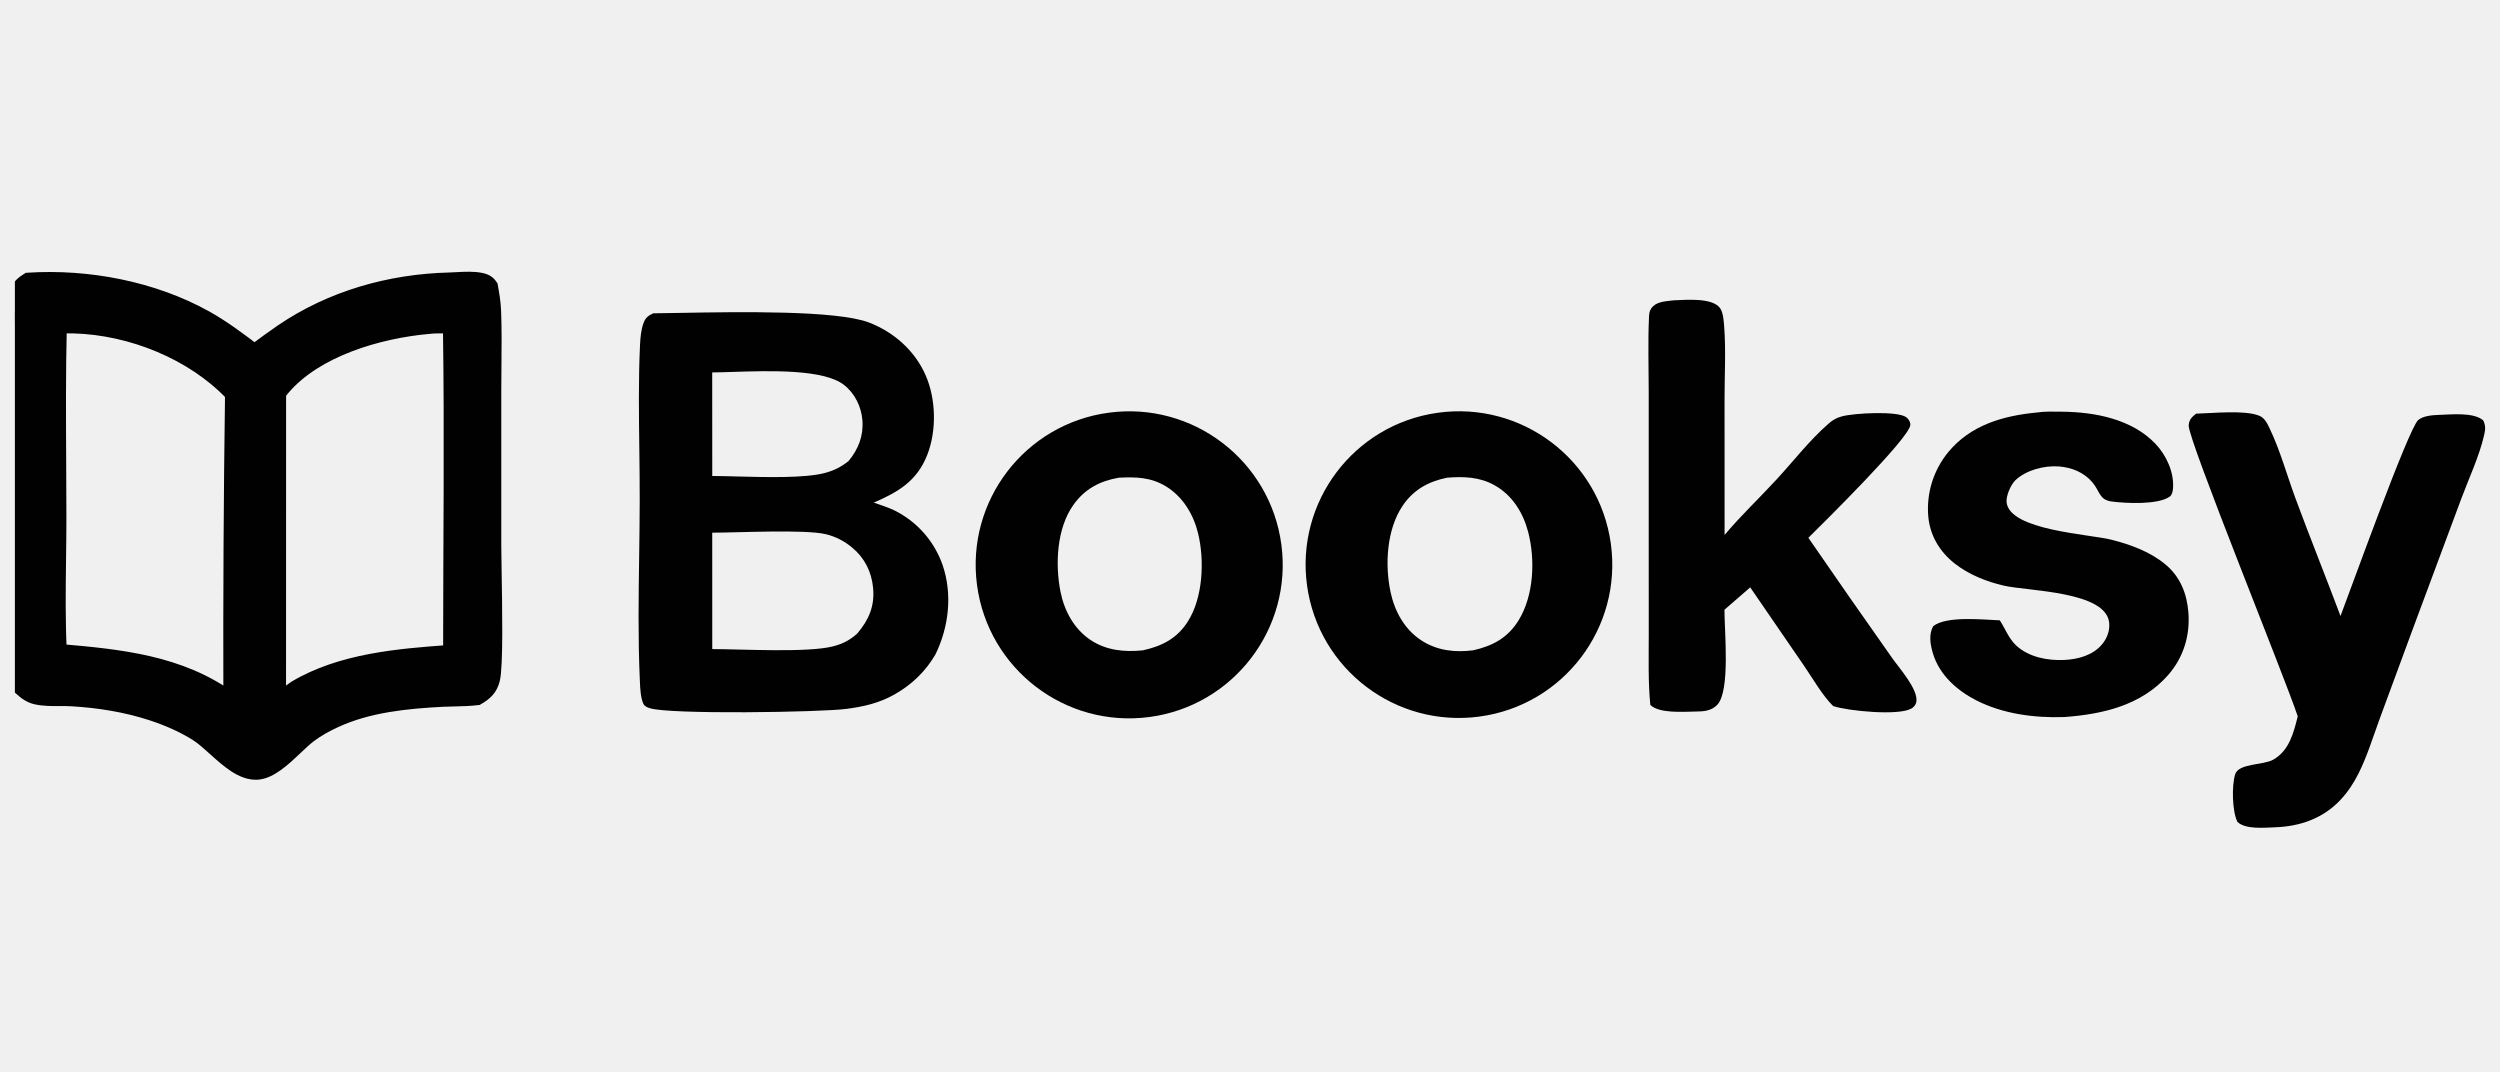
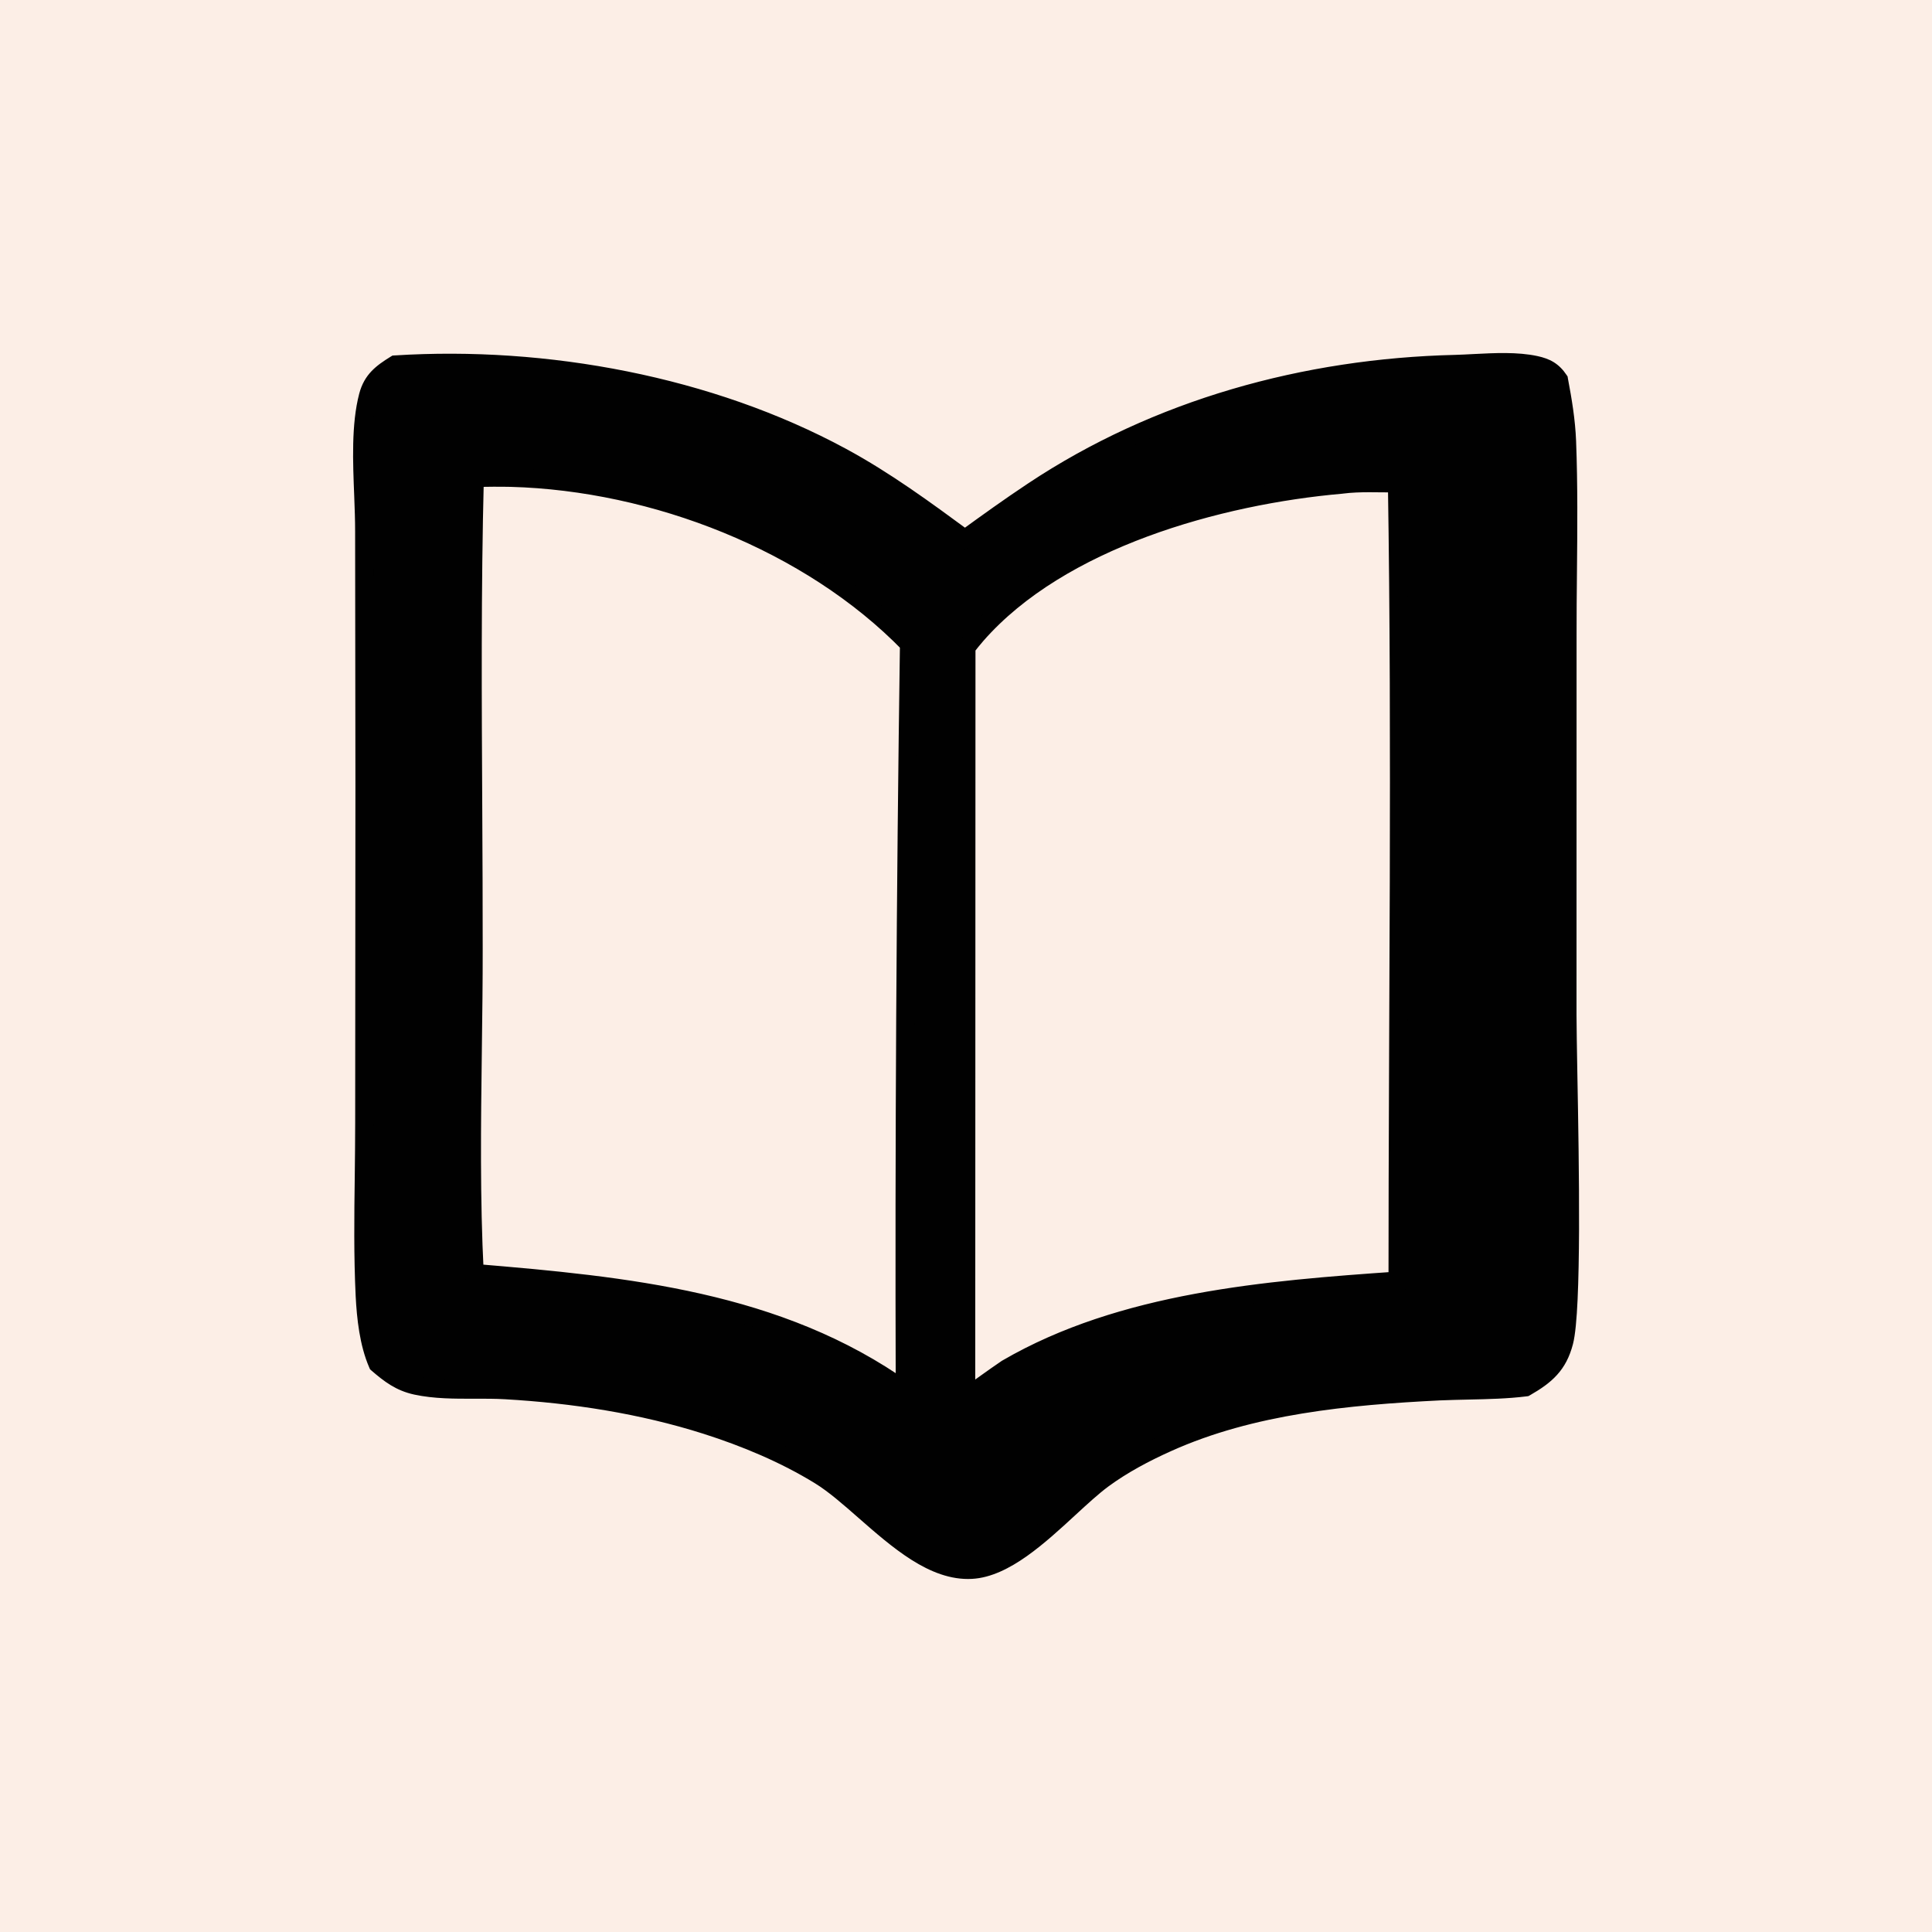
- <svg xmlns="http://www.w3.org/2000/svg" width="84" height="36" viewBox="0 0 84 36" fill="none">
-   <g clip-path="url(#clip0_8202_61235)">
-     <path d="M1.974 18.807C1.973 18.871 1.972 18.935 1.972 18.999C1.972 18.936 1.973 18.873 1.974 18.81V18.807Z" fill="#FEFEFD" />
-     <path d="M15.357 9.388C15.631 9.374 15.926 9.358 16.174 9.414C16.313 9.445 16.406 9.496 16.485 9.618C16.537 9.898 16.582 10.175 16.593 10.459C16.615 11.063 16.61 11.672 16.605 12.279C16.602 12.554 16.599 12.83 16.599 13.104V18.334C16.599 18.506 16.603 18.795 16.609 19.147C16.631 20.379 16.666 22.383 16.555 22.825C16.475 23.141 16.313 23.287 16.039 23.449C15.794 23.48 15.538 23.486 15.285 23.492C15.153 23.495 15.02 23.497 14.891 23.503C13.669 23.565 12.38 23.691 11.258 24.209C10.957 24.348 10.656 24.512 10.393 24.712C10.257 24.815 10.105 24.958 9.944 25.111C9.543 25.491 9.078 25.93 8.641 25.954C8.136 25.982 7.657 25.55 7.216 25.152C7.006 24.962 6.803 24.781 6.611 24.66C6.145 24.365 5.618 24.138 5.096 23.967C4.234 23.685 3.32 23.541 2.416 23.487C2.279 23.479 2.138 23.479 1.997 23.48C1.735 23.481 1.469 23.482 1.222 23.427C1.006 23.379 0.867 23.27 0.705 23.126C0.586 22.845 0.55 22.496 0.535 22.192C0.509 21.648 0.516 21.098 0.522 20.55C0.525 20.307 0.528 20.064 0.528 19.823L0.532 15.197L0.528 11.696C0.528 11.543 0.521 11.377 0.515 11.206C0.496 10.741 0.477 10.234 0.578 9.837C0.634 9.619 0.76 9.523 0.942 9.407C2.949 9.277 5.141 9.693 6.904 10.674C7.49 11 8.017 11.399 8.551 11.802C8.851 11.579 9.153 11.355 9.462 11.144C11.122 10.01 13.098 9.45 15.101 9.4C15.182 9.398 15.269 9.393 15.357 9.388ZM15.126 10.959C14.883 10.961 14.625 10.946 14.385 10.978C12.738 11.127 10.624 11.729 9.506 13.041C9.458 13.098 9.413 13.156 9.369 13.214L9.366 23.515C9.549 23.382 9.73 23.245 9.916 23.116C11.455 22.196 13.38 22.039 15.134 21.913C15.134 18.264 15.182 14.607 15.126 10.959ZM2.001 10.961C1.963 12.486 1.972 14.016 1.979 15.543C1.983 16.169 1.986 16.795 1.986 17.42C1.986 17.88 1.98 18.343 1.975 18.806V18.81C1.962 19.836 1.949 20.868 2 21.882C4.026 22.057 6.061 22.257 7.749 23.496C7.739 20.077 7.758 16.659 7.806 13.241C6.479 11.84 4.402 11.012 2.487 10.958C2.325 10.955 2.163 10.956 2.001 10.961Z" fill="#010101" />
-     <path d="M15.357 9.388L15.37 9.632L15.37 9.632L15.357 9.388ZM16.174 9.414L16.121 9.652L16.121 9.652L16.174 9.414ZM16.485 9.618L16.726 9.574L16.717 9.525L16.69 9.484L16.485 9.618ZM16.593 10.459L16.349 10.469L16.349 10.469L16.593 10.459ZM16.605 12.279L16.849 12.281V12.281L16.605 12.279ZM16.599 18.334H16.354V18.335L16.599 18.334ZM16.609 19.147L16.854 19.143V19.143L16.609 19.147ZM16.555 22.825L16.792 22.884L16.792 22.884L16.555 22.825ZM16.039 23.449L16.07 23.691L16.12 23.685L16.163 23.659L16.039 23.449ZM15.285 23.492L15.28 23.247H15.28L15.285 23.492ZM14.891 23.503L14.878 23.259L14.878 23.259L14.891 23.503ZM11.258 24.209L11.36 24.431L11.36 24.431L11.258 24.209ZM10.393 24.712L10.54 24.907L10.54 24.907L10.393 24.712ZM9.944 25.111L9.776 24.933L9.776 24.933L9.944 25.111ZM8.641 25.954L8.654 26.198L8.654 26.198L8.641 25.954ZM7.216 25.152L7.379 24.97L7.379 24.97L7.216 25.152ZM6.611 24.66L6.742 24.453L6.742 24.453L6.611 24.66ZM5.096 23.967L5.172 23.735L5.172 23.735L5.096 23.967ZM2.416 23.487L2.401 23.731L2.401 23.731L2.416 23.487ZM1.997 23.48L1.996 23.236H1.996L1.997 23.48ZM1.222 23.427L1.169 23.666L1.169 23.666L1.222 23.427ZM0.705 23.126L0.48 23.221L0.501 23.273L0.543 23.309L0.705 23.126ZM0.535 22.192L0.779 22.18L0.779 22.18L0.535 22.192ZM0.522 20.55L0.278 20.547L0.278 20.547L0.522 20.55ZM0.528 19.823L0.284 19.823L0.284 19.823L0.528 19.823ZM0.532 15.197L0.777 15.197L0.777 15.196L0.532 15.197ZM0.528 11.696L0.284 11.696L0.284 11.696L0.528 11.696ZM0.515 11.206L0.27 11.215L0.27 11.215L0.515 11.206ZM0.578 9.837L0.341 9.777L0.341 9.777L0.578 9.837ZM0.942 9.407L0.927 9.163L0.864 9.167L0.811 9.201L0.942 9.407ZM6.904 10.674L6.785 10.888L6.785 10.888L6.904 10.674ZM8.551 11.802L8.403 11.997L8.55 12.108L8.697 11.998L8.551 11.802ZM9.462 11.144L9.6 11.346L9.6 11.346L9.462 11.144ZM15.101 9.4L15.107 9.644L15.107 9.644L15.101 9.4ZM15.126 10.959L15.37 10.956L15.367 10.713L15.124 10.715L15.126 10.959ZM14.385 10.978L14.407 11.222L14.417 11.22L14.385 10.978ZM9.506 13.041L9.32 12.883L9.319 12.884L9.506 13.041ZM9.369 13.214L9.174 13.068L9.125 13.133L9.125 13.214L9.369 13.214ZM9.366 23.515L9.122 23.515L9.122 23.995L9.51 23.713L9.366 23.515ZM9.916 23.116L9.791 22.906L9.783 22.91L9.777 22.915L9.916 23.116ZM15.134 21.913L15.151 22.156L15.378 22.14L15.378 21.913L15.134 21.913ZM2.001 10.961L1.993 10.717L1.762 10.725L1.757 10.955L2.001 10.961ZM1.979 15.543L1.735 15.545V15.545L1.979 15.543ZM1.986 17.42L1.742 17.42V17.42L1.986 17.42ZM1.975 18.806L1.73 18.803V18.806H1.975ZM1.975 18.81L2.219 18.813V18.81H1.975ZM2 21.882L1.756 21.895L1.767 22.107L1.979 22.126L2 21.882ZM7.749 23.496L7.604 23.693L7.995 23.979L7.993 23.495L7.749 23.496ZM7.806 13.241L8.05 13.244L8.051 13.145L7.983 13.073L7.806 13.241ZM2.487 10.958L2.494 10.714L2.493 10.714L2.487 10.958ZM15.357 9.388L15.37 9.632C15.653 9.617 15.912 9.606 16.121 9.652L16.174 9.414L16.227 9.175C15.941 9.111 15.61 9.13 15.344 9.144L15.357 9.388ZM16.174 9.414L16.121 9.652C16.174 9.664 16.203 9.676 16.221 9.688C16.238 9.698 16.257 9.715 16.281 9.751L16.485 9.618L16.69 9.484C16.634 9.398 16.567 9.328 16.482 9.275C16.4 9.223 16.312 9.194 16.227 9.175L16.174 9.414ZM16.485 9.618L16.245 9.662C16.296 9.94 16.339 10.203 16.349 10.469L16.593 10.459L16.837 10.45C16.826 10.147 16.777 9.855 16.726 9.574L16.485 9.618ZM16.593 10.459L16.349 10.469C16.371 11.066 16.366 11.669 16.36 12.276L16.605 12.279L16.849 12.281C16.855 11.675 16.86 11.061 16.837 10.45L16.593 10.459ZM16.605 12.279L16.36 12.276C16.358 12.551 16.354 12.828 16.354 13.104H16.599H16.843C16.843 12.831 16.846 12.557 16.849 12.281L16.605 12.279ZM16.599 13.104H16.354V18.334H16.599H16.843V13.104H16.599ZM16.599 18.334L16.354 18.335C16.354 18.509 16.359 18.8 16.365 19.151L16.609 19.147L16.854 19.143C16.848 18.79 16.843 18.503 16.843 18.334L16.599 18.334ZM16.609 19.147L16.365 19.151C16.376 19.768 16.39 20.574 16.387 21.281C16.386 21.635 16.381 21.962 16.369 22.226C16.357 22.499 16.338 22.682 16.318 22.765L16.555 22.825L16.792 22.884C16.826 22.746 16.845 22.514 16.857 22.248C16.869 21.974 16.875 21.639 16.876 21.283C16.878 20.57 16.864 19.758 16.854 19.143L16.609 19.147ZM16.555 22.825L16.318 22.765C16.286 22.891 16.242 22.97 16.186 23.033C16.127 23.1 16.045 23.162 15.915 23.238L16.039 23.449L16.163 23.659C16.308 23.574 16.443 23.482 16.553 23.356C16.667 23.227 16.744 23.075 16.792 22.884L16.555 22.825ZM16.039 23.449L16.008 23.206C15.778 23.235 15.535 23.242 15.28 23.247L15.285 23.492L15.29 23.736C15.542 23.73 15.81 23.724 16.07 23.691L16.039 23.449ZM15.285 23.492L15.28 23.247C15.149 23.25 15.012 23.253 14.878 23.259L14.891 23.503L14.903 23.747C15.028 23.741 15.156 23.739 15.29 23.736L15.285 23.492ZM14.891 23.503L14.878 23.259C13.655 23.322 12.323 23.448 11.155 23.988L11.258 24.209L11.36 24.431C12.436 23.934 13.684 23.809 14.903 23.747L14.891 23.503ZM11.258 24.209L11.155 23.988C10.846 24.13 10.528 24.302 10.245 24.518L10.393 24.712L10.54 24.907C10.785 24.721 11.069 24.566 11.36 24.431L11.258 24.209ZM10.393 24.712L10.245 24.518C10.097 24.63 9.935 24.783 9.776 24.933L9.944 25.111L10.112 25.288C10.276 25.133 10.418 25 10.54 24.907L10.393 24.712ZM9.944 25.111L9.776 24.933C9.573 25.126 9.368 25.319 9.162 25.468C8.953 25.62 8.775 25.702 8.627 25.711L8.641 25.954L8.654 26.198C8.944 26.182 9.217 26.033 9.45 25.864C9.686 25.692 9.914 25.476 10.112 25.288L9.944 25.111ZM8.641 25.954L8.627 25.71C8.449 25.72 8.256 25.65 8.038 25.508C7.819 25.366 7.604 25.173 7.379 24.97L7.216 25.152L7.052 25.333C7.27 25.529 7.514 25.751 7.772 25.918C8.029 26.085 8.327 26.216 8.654 26.198L8.641 25.954ZM7.216 25.152L7.379 24.97C7.174 24.785 6.955 24.588 6.742 24.453L6.611 24.66L6.481 24.866C6.652 24.974 6.838 25.14 7.052 25.333L7.216 25.152ZM6.611 24.66L6.742 24.453C6.254 24.145 5.708 23.91 5.172 23.735L5.096 23.967L5.02 24.2C5.529 24.366 6.036 24.585 6.481 24.866L6.611 24.66ZM5.096 23.967L5.172 23.735C4.285 23.445 3.35 23.297 2.43 23.243L2.416 23.487L2.401 23.731C3.29 23.784 4.182 23.926 5.02 24.2L5.096 23.967ZM2.416 23.487L2.431 23.243C2.285 23.234 2.135 23.235 1.996 23.236L1.997 23.48L1.998 23.724C2.142 23.724 2.274 23.723 2.401 23.731L2.416 23.487ZM1.997 23.48L1.996 23.236C1.728 23.236 1.491 23.236 1.274 23.189L1.222 23.427L1.169 23.666C1.448 23.727 1.741 23.725 1.998 23.724L1.997 23.48ZM1.222 23.427L1.275 23.189C1.123 23.155 1.024 23.082 0.867 22.944L0.705 23.126L0.543 23.309C0.71 23.458 0.889 23.604 1.169 23.666L1.222 23.427ZM0.705 23.126L0.93 23.032C0.829 22.792 0.794 22.48 0.779 22.18L0.535 22.192L0.291 22.204C0.306 22.511 0.343 22.897 0.48 23.221L0.705 23.126ZM0.535 22.192L0.779 22.18C0.753 21.645 0.76 21.102 0.767 20.553L0.522 20.55L0.278 20.547C0.271 21.094 0.264 21.651 0.291 22.204L0.535 22.192ZM0.522 20.55L0.767 20.553C0.77 20.31 0.773 20.066 0.773 19.823L0.528 19.823L0.284 19.823C0.284 20.063 0.281 20.304 0.278 20.547L0.522 20.55ZM0.528 19.823L0.773 19.823L0.777 15.197L0.532 15.197L0.288 15.197L0.284 19.823L0.528 19.823ZM0.532 15.197L0.777 15.196L0.773 11.695L0.528 11.696L0.284 11.696L0.288 15.197L0.532 15.197ZM0.528 11.696L0.773 11.696C0.773 11.537 0.765 11.366 0.759 11.196L0.515 11.206L0.27 11.215C0.277 11.388 0.284 11.549 0.284 11.696L0.528 11.696ZM0.515 11.206L0.759 11.196C0.74 10.72 0.724 10.253 0.815 9.898L0.578 9.837L0.341 9.777C0.23 10.215 0.253 10.761 0.27 11.215L0.515 11.206ZM0.578 9.837L0.815 9.898C0.846 9.775 0.902 9.722 1.074 9.613L0.942 9.407L0.811 9.201C0.618 9.324 0.421 9.464 0.341 9.777L0.578 9.837ZM0.942 9.407L0.958 9.651C2.924 9.523 5.068 9.932 6.785 10.888L6.904 10.674L7.023 10.461C5.214 9.454 2.974 9.03 0.927 9.163L0.942 9.407ZM6.904 10.674L6.785 10.888C7.354 11.204 7.868 11.592 8.403 11.997L8.551 11.802L8.698 11.607C8.167 11.206 7.626 10.796 7.023 10.461L6.904 10.674ZM8.551 11.802L8.697 11.998C8.996 11.775 9.296 11.554 9.6 11.346L9.462 11.144L9.324 10.942C9.011 11.156 8.705 11.383 8.405 11.606L8.551 11.802ZM9.462 11.144L9.6 11.346C11.216 10.242 13.145 9.693 15.107 9.644L15.101 9.4L15.095 9.156C13.052 9.206 11.028 9.778 9.324 10.942L9.462 11.144ZM15.101 9.4L15.107 9.644C15.193 9.642 15.284 9.637 15.37 9.632L15.357 9.388L15.344 9.144C15.254 9.149 15.172 9.154 15.095 9.156L15.101 9.4ZM15.126 10.959L15.124 10.715C14.904 10.717 14.613 10.701 14.353 10.736L14.385 10.978L14.417 11.22C14.638 11.191 14.861 11.206 15.128 11.204L15.126 10.959ZM14.385 10.978L14.363 10.735C13.521 10.811 12.558 11.003 11.66 11.345C10.764 11.687 9.915 12.185 9.32 12.883L9.506 13.041L9.692 13.2C10.215 12.586 10.982 12.127 11.834 11.802C12.684 11.478 13.601 11.294 14.407 11.221L14.385 10.978ZM9.506 13.041L9.319 12.884C9.268 12.945 9.219 13.007 9.174 13.068L9.369 13.214L9.564 13.361C9.607 13.305 9.649 13.25 9.692 13.199L9.506 13.041ZM9.369 13.214L9.125 13.214L9.122 23.515L9.366 23.515L9.611 23.515L9.613 13.214L9.369 13.214ZM9.366 23.515L9.51 23.713C9.698 23.576 9.872 23.444 10.055 23.316L9.916 23.116L9.777 22.915C9.588 23.046 9.4 23.189 9.223 23.317L9.366 23.515ZM9.916 23.116L10.041 23.325C11.522 22.441 13.387 22.283 15.151 22.156L15.134 21.913L15.116 21.669C13.373 21.794 11.387 21.952 9.791 22.906L9.916 23.116ZM15.134 21.913L15.378 21.913C15.378 18.268 15.427 14.606 15.37 10.956L15.126 10.959L14.882 10.963C14.938 14.609 14.889 18.259 14.889 21.913L15.134 21.913ZM2.001 10.961L1.757 10.955C1.719 12.484 1.727 14.018 1.735 15.545L1.979 15.543L2.224 15.542C2.216 14.014 2.208 12.487 2.245 10.967L2.001 10.961ZM1.979 15.543L1.735 15.545C1.738 16.171 1.742 16.796 1.742 17.42L1.986 17.42L2.231 17.42C2.231 16.794 2.227 16.168 2.224 15.542L1.979 15.543ZM1.986 17.42L1.742 17.42C1.742 17.878 1.736 18.339 1.73 18.803L1.975 18.806L2.219 18.809C2.225 18.346 2.231 17.881 2.231 17.42L1.986 17.42ZM1.975 18.806H1.73V18.81H1.975H2.219V18.806H1.975ZM1.975 18.81L1.73 18.807C1.717 19.832 1.704 20.871 1.756 21.895L2 21.882L2.244 21.87C2.193 20.865 2.206 19.84 2.219 18.813L1.975 18.81ZM2 21.882L1.979 22.126C4.015 22.301 5.98 22.5 7.604 23.693L7.749 23.496L7.894 23.299C6.142 22.013 4.038 21.812 2.021 21.639L2 21.882ZM7.749 23.496L7.993 23.495C7.983 20.078 8.002 16.661 8.05 13.244L7.806 13.241L7.561 13.237C7.513 16.657 7.495 20.076 7.505 23.496L7.749 23.496ZM7.806 13.241L7.983 13.073C6.606 11.619 4.466 10.77 2.494 10.714L2.487 10.958L2.48 11.203C4.339 11.255 6.351 12.06 7.628 13.409L7.806 13.241ZM2.487 10.958L2.493 10.714C2.326 10.711 2.159 10.712 1.993 10.717L2.001 10.961L2.009 11.206C2.167 11.2 2.325 11.199 2.482 11.203L2.487 10.958Z" fill="#010101" />
-     <path d="M22.86 10.513C24.818 10.479 28.114 10.421 29.2 10.837C30.029 11.155 30.735 11.78 31.096 12.597C31.452 13.402 31.477 14.468 31.154 15.288C30.81 16.164 30.177 16.534 29.36 16.887C29.423 16.91 29.487 16.932 29.551 16.954C29.726 17.015 29.903 17.076 30.067 17.157C30.823 17.537 31.4 18.196 31.675 18.995C32.007 19.975 31.88 21.073 31.43 21.99C31.094 22.568 30.624 23.015 30.042 23.341C29.53 23.627 29.023 23.742 28.445 23.818C27.567 23.935 22.47 24.012 21.829 23.794C21.743 23.765 21.657 23.732 21.617 23.647C21.523 23.442 21.51 23.129 21.5 22.888L21.497 22.821C21.436 21.451 21.456 20.063 21.476 18.68C21.485 18.065 21.493 17.451 21.494 16.84C21.496 16.252 21.488 15.659 21.481 15.066C21.466 13.909 21.451 12.747 21.504 11.603C21.516 11.355 21.537 11.078 21.626 10.845C21.695 10.667 21.782 10.605 21.949 10.527C22.195 10.525 22.506 10.519 22.86 10.513ZM27.754 17.95C27.041 17.78 24.788 17.898 23.931 17.898L23.932 21.809C24.938 21.811 27.129 21.938 27.991 21.717C28.31 21.635 28.563 21.507 28.805 21.285C29.193 20.828 29.394 20.366 29.336 19.753C29.284 19.208 29.051 18.744 28.627 18.394C28.374 18.182 28.075 18.03 27.754 17.95ZM24.642 12.496C24.37 12.505 24.126 12.512 23.93 12.513L23.932 15.993C24.16 15.994 24.439 16.001 24.742 16.009C25.746 16.035 27.027 16.068 27.695 15.897C28.007 15.817 28.265 15.691 28.514 15.488C28.841 15.093 29.019 14.64 28.977 14.12C28.94 13.663 28.722 13.215 28.357 12.932C27.669 12.399 25.867 12.457 24.642 12.496Z" fill="#010101" />
-     <path d="M43.054 18.298C42.678 15.473 40.082 13.488 37.258 13.866C34.435 14.243 32.452 16.836 32.828 19.659C33.204 22.482 35.796 24.466 38.619 24.092C41.444 23.717 43.43 21.122 43.054 18.298ZM37.588 16.051C38.161 16.022 38.667 16.032 39.175 16.342C39.746 16.69 40.101 17.284 40.256 17.922C40.475 18.827 40.423 20.074 39.914 20.878C39.55 21.455 39.041 21.71 38.398 21.852C37.781 21.914 37.168 21.856 36.639 21.501C36.081 21.127 35.757 20.516 35.63 19.869C35.451 18.95 35.507 17.756 36.062 16.97C36.443 16.43 36.951 16.163 37.588 16.051Z" fill="#010101" />
-     <path d="M54.124 18.266C53.734 15.442 51.125 13.472 48.301 13.87C45.489 14.266 43.529 16.863 43.917 19.676C44.306 22.489 46.897 24.457 49.711 24.077C52.537 23.695 54.514 21.091 54.124 18.266ZM48.618 16.051C49.175 16.006 49.715 16.023 50.216 16.304C50.812 16.637 51.175 17.223 51.345 17.869C51.588 18.798 51.54 19.995 51.031 20.833C50.671 21.426 50.158 21.702 49.501 21.85C48.886 21.929 48.28 21.861 47.751 21.513C47.187 21.142 46.859 20.538 46.722 19.89C46.528 18.974 46.591 17.793 47.126 16.997C47.488 16.456 47.993 16.18 48.618 16.051Z" fill="#010101" />
-     <path d="M56.181 10.096C56.22 10.092 56.258 10.089 56.297 10.088C56.68 10.074 57.533 10 57.793 10.351C57.904 10.5 57.92 10.813 57.934 10.997C57.992 11.775 57.945 12.589 57.945 13.371L57.946 17.974C58.491 17.326 59.117 16.734 59.691 16.111C60.258 15.497 60.803 14.79 61.431 14.242C61.581 14.111 61.694 14.042 61.888 13.99C62.289 13.88 63.742 13.799 64.048 14.017C64.127 14.073 64.193 14.18 64.187 14.279C64.16 14.717 61.266 17.57 60.761 18.07C61.689 19.419 62.625 20.762 63.569 22.099C63.804 22.441 64.473 23.173 64.387 23.595C64.368 23.687 64.295 23.768 64.214 23.812C63.78 24.051 62.113 23.894 61.593 23.724C61.221 23.35 60.918 22.81 60.619 22.375L58.807 19.735L57.942 20.487C57.938 21.18 58.146 23.217 57.7 23.681C57.501 23.89 57.241 23.906 56.969 23.908C56.555 23.913 55.754 23.981 55.45 23.685C55.373 22.888 55.399 22.08 55.398 21.28L55.397 17.861L55.397 13.177C55.397 12.345 55.367 11.5 55.406 10.668C55.411 10.557 55.414 10.46 55.481 10.364C55.64 10.134 55.929 10.13 56.181 10.096Z" fill="#010101" />
-     <path d="M73.789 13.899C74.335 13.887 75.423 13.767 75.915 13.97C76.099 14.047 76.183 14.235 76.265 14.407C76.615 15.136 76.844 15.977 77.126 16.739C77.616 18.064 78.144 19.375 78.641 20.698C78.93 19.951 80.925 14.391 81.252 14.113C81.412 13.977 81.716 13.948 81.916 13.942C82.337 13.93 83.123 13.837 83.441 14.131C83.522 14.321 83.511 14.424 83.465 14.627C83.301 15.337 82.954 16.073 82.699 16.757L81.062 21.156L79.956 24.155C79.734 24.76 79.538 25.407 79.249 25.983C79.089 26.304 78.893 26.604 78.648 26.867C78.06 27.497 77.291 27.767 76.444 27.797C76.081 27.809 75.458 27.877 75.178 27.617C74.999 27.256 74.984 26.412 75.099 26.022C75.212 25.642 76.043 25.715 76.378 25.526C76.918 25.223 77.065 24.625 77.204 24.069C76.771 22.759 73.508 14.747 73.54 14.294C73.553 14.097 73.646 14.013 73.789 13.899Z" fill="#010101" />
-     <path d="M68.428 13.861C68.702 13.819 69.003 13.83 69.281 13.833C70.387 13.844 71.624 14.077 72.421 14.909C72.787 15.292 73.054 15.87 73.013 16.408C73.007 16.5 72.981 16.632 72.903 16.687C72.506 16.968 71.421 16.913 70.949 16.85C70.53 16.793 70.563 16.513 70.305 16.207C70.02 15.869 69.604 15.704 69.171 15.672C68.689 15.637 68.08 15.794 67.721 16.132C67.563 16.282 67.396 16.666 67.422 16.882C67.533 17.821 70.18 17.942 70.942 18.134C71.588 18.297 72.253 18.539 72.769 18.974C73.259 19.386 73.48 19.948 73.53 20.576C73.591 21.351 73.365 22.093 72.851 22.679C71.958 23.698 70.656 23.998 69.361 24.093C68.366 24.127 67.295 23.99 66.399 23.53C65.75 23.197 65.163 22.675 64.947 21.956C64.858 21.662 64.799 21.318 64.955 21.039C65.408 20.684 66.644 20.823 67.193 20.843C67.379 21.125 67.492 21.456 67.745 21.69C68.172 22.083 68.801 22.202 69.365 22.174C69.826 22.151 70.316 22.02 70.625 21.654C70.796 21.452 70.894 21.193 70.869 20.927C70.767 19.861 68.142 19.865 67.33 19.678C66.744 19.543 66.146 19.305 65.671 18.929C65.17 18.531 64.85 17.997 64.79 17.357C64.722 16.575 64.963 15.798 65.461 15.192C66.214 14.281 67.295 13.972 68.428 13.861Z" fill="#010101" />
-   </g>
-   <defs>
-     <clipPath id="clip0_8202_61235">
-       <rect width="83" height="21" fill="white" transform="translate(0.5 7.938)" />
-     </clipPath>
-   </defs>
+ <svg xmlns="http://www.w3.org/2000/svg" width="32" height="32" viewBox="0 0 32 32" fill="none">
+   <rect width="32" height="32" fill="#FCEEE6" />
+   <path d="M24.42 6.017C24.76 5.999 25.127 5.98 25.434 6.047C25.606 6.084 25.721 6.147 25.819 6.294C25.883 6.632 25.939 6.966 25.952 7.31C25.98 8.038 25.973 8.772 25.966 9.504C25.963 9.836 25.96 10.168 25.96 10.499L25.959 16.808C25.959 17.015 25.966 17.363 25.974 17.788C26 19.275 26.043 21.692 25.905 22.225C25.807 22.606 25.606 22.782 25.266 22.977C24.962 23.014 24.645 23.022 24.331 23.028C24.167 23.032 24.003 23.035 23.842 23.043C22.328 23.118 20.729 23.268 19.338 23.894C18.966 24.061 18.592 24.258 18.265 24.5C18.097 24.624 17.91 24.797 17.71 24.98C17.212 25.439 16.636 25.97 16.093 25.999C15.467 26.032 14.874 25.512 14.326 25.031C14.066 24.803 13.815 24.583 13.577 24.436C12.999 24.082 12.346 23.809 11.698 23.602C10.63 23.262 9.497 23.088 8.376 23.023C8.207 23.014 8.033 23.014 7.857 23.015C7.532 23.016 7.202 23.016 6.896 22.95C6.628 22.892 6.456 22.76 6.255 22.587C6.108 22.247 6.062 21.826 6.044 21.46C6.012 20.804 6.02 20.141 6.028 19.48C6.032 19.187 6.036 18.894 6.036 18.602L6.04 13.023L6.035 8.801C6.035 8.617 6.028 8.416 6.02 8.209C5.997 7.648 5.972 7.037 6.098 6.559C6.167 6.296 6.323 6.179 6.549 6.039C9.037 5.882 11.754 6.385 13.94 7.568C14.667 7.961 15.321 8.443 15.982 8.929C16.354 8.659 16.729 8.389 17.111 8.135C19.169 6.767 21.62 6.09 24.102 6.03C24.204 6.028 24.31 6.022 24.42 6.017ZM23.141 8.003C22.839 8.005 22.52 7.986 22.222 8.024C20.18 8.204 17.561 8.931 16.174 10.514C16.115 10.581 16.059 10.651 16.004 10.722L16 23.146C16.227 22.986 16.451 22.821 16.682 22.665C18.589 21.556 20.976 21.365 23.15 21.213C23.151 16.812 23.211 12.403 23.141 8.003ZM7.861 7.915C7.815 9.753 7.825 11.598 7.835 13.44C7.839 14.196 7.843 14.952 7.843 15.706C7.843 16.26 7.835 16.818 7.828 17.377V17.382C7.812 18.619 7.796 19.863 7.859 21.087C10.372 21.297 12.895 21.539 14.988 23.033C14.976 18.91 14.999 14.787 15.059 10.664C13.413 8.974 10.839 7.976 8.465 7.911C8.264 7.907 8.062 7.909 7.861 7.915Z" fill="#010101" />
+   <path d="M24.42 6.017L24.428 6.169L24.428 6.169L24.42 6.017ZM25.434 6.047L25.466 5.898L25.466 5.898L25.434 6.047ZM25.819 6.294L25.969 6.266L25.964 6.235L25.946 6.209L25.819 6.294ZM25.952 7.31L25.799 7.315L25.799 7.315L25.952 7.31ZM25.966 9.504L26.119 9.505L26.119 9.505L25.966 9.504ZM25.96 10.499L26.113 10.499V10.499H25.96ZM25.959 16.808L25.806 16.808L25.806 16.808L25.959 16.808ZM25.974 17.788L26.126 17.785L26.126 17.785L25.974 17.788ZM25.905 22.225L25.757 22.186L25.757 22.186L25.905 22.225ZM25.266 22.977L25.284 23.128L25.315 23.124L25.342 23.109L25.266 22.977ZM24.331 23.028L24.328 22.876L24.328 22.876L24.331 23.028ZM23.842 23.043L23.834 22.89L23.834 22.89L23.842 23.043ZM19.338 23.894L19.401 24.033L19.401 24.033L19.338 23.894ZM18.265 24.5L18.355 24.623L18.355 24.623L18.265 24.5ZM17.71 24.98L17.607 24.868L17.607 24.868L17.71 24.98ZM16.093 25.999L16.101 26.151L16.101 26.151L16.093 25.999ZM14.326 25.031L14.427 24.916L14.427 24.916L14.326 25.031ZM13.577 24.436L13.497 24.567L13.497 24.567L13.577 24.436ZM11.698 23.602L11.745 23.457L11.745 23.457L11.698 23.602ZM8.376 23.023L8.367 23.176L8.367 23.176L8.376 23.023ZM7.857 23.015L7.857 22.862L7.857 22.862L7.857 23.015ZM6.896 22.95L6.863 23.099L6.863 23.099L6.896 22.95ZM6.255 22.587L6.115 22.648L6.129 22.68L6.155 22.703L6.255 22.587ZM6.044 21.46L6.196 21.452L6.196 21.452L6.044 21.46ZM6.028 19.48L5.876 19.479L5.876 19.479L6.028 19.48ZM6.036 18.602L5.883 18.602L5.883 18.602L6.036 18.602ZM6.04 13.023L6.193 13.023L6.193 13.022L6.04 13.023ZM6.035 8.801L5.882 8.801L5.882 8.801L6.035 8.801ZM6.02 8.209L5.867 8.215L5.867 8.215L6.02 8.209ZM6.098 6.559L5.95 6.52L5.95 6.52L6.098 6.559ZM6.549 6.039L6.539 5.887L6.501 5.889L6.468 5.909L6.549 6.039ZM13.94 7.568L13.868 7.703L13.868 7.703L13.94 7.568ZM15.982 8.929L15.892 9.052L15.982 9.118L16.072 9.052L15.982 8.929ZM17.111 8.135L17.196 8.262L17.196 8.262L17.111 8.135ZM24.102 6.03L24.106 6.183L24.106 6.183L24.102 6.03ZM23.141 8.003L23.293 8.001L23.291 7.849L23.139 7.85L23.141 8.003ZM22.222 8.024L22.235 8.177L22.241 8.176L22.222 8.024ZM16.174 10.514L16.059 10.413L16.058 10.414L16.174 10.514ZM16.004 10.722L15.883 10.628L15.851 10.67L15.851 10.722L16.004 10.722ZM16 23.146L15.847 23.146L15.847 23.442L16.088 23.271L16 23.146ZM16.682 22.665L16.605 22.533L16.596 22.538L16.682 22.665ZM23.15 21.213L23.161 21.365L23.303 21.355L23.303 21.213L23.15 21.213ZM7.861 7.915L7.856 7.762L7.712 7.767L7.709 7.911L7.861 7.915ZM7.835 13.44L7.682 13.441L7.682 13.441L7.835 13.44ZM7.843 15.706L7.69 15.706L7.69 15.706L7.843 15.706ZM7.828 17.377L7.675 17.375V17.377H7.828ZM7.828 17.382L7.981 17.384V17.382H7.828ZM7.859 21.087L7.707 21.095L7.714 21.228L7.847 21.239L7.859 21.087ZM14.988 23.033L14.899 23.157L15.142 23.331L15.141 23.033L14.988 23.033ZM15.059 10.664L15.211 10.666L15.212 10.603L15.168 10.557L15.059 10.664ZM8.465 7.911L8.469 7.758L8.468 7.758L8.465 7.911ZM24.42 6.017L24.428 6.169C24.773 6.151 25.118 6.135 25.401 6.196L25.434 6.047L25.466 5.898C25.135 5.826 24.746 5.847 24.412 5.864L24.42 6.017ZM25.434 6.047L25.401 6.196C25.478 6.213 25.531 6.233 25.574 6.259C25.615 6.285 25.653 6.321 25.692 6.379L25.819 6.294L25.946 6.209C25.887 6.12 25.818 6.051 25.735 5.999C25.652 5.948 25.562 5.919 25.466 5.898L25.434 6.047ZM25.819 6.294L25.669 6.322C25.733 6.659 25.787 6.984 25.799 7.315L25.952 7.31L26.105 7.304C26.091 6.948 26.033 6.604 25.969 6.266L25.819 6.294ZM25.952 7.31L25.799 7.315C25.827 8.04 25.82 8.77 25.813 9.502L25.966 9.504L26.119 9.505C26.126 8.774 26.133 8.036 26.105 7.304L25.952 7.31ZM25.966 9.504L25.813 9.502C25.81 9.835 25.807 10.167 25.807 10.499H25.96H26.113C26.113 10.169 26.115 9.837 26.119 9.505L25.966 9.504ZM25.96 10.499L25.807 10.499L25.806 16.808L25.959 16.808L26.112 16.808L26.113 10.499L25.96 10.499ZM25.959 16.808L25.806 16.808C25.806 17.017 25.813 17.367 25.821 17.791L25.974 17.788L26.126 17.785C26.119 17.36 26.112 17.013 26.112 16.807L25.959 16.808ZM25.974 17.788L25.821 17.791C25.834 18.534 25.851 19.509 25.848 20.364C25.847 20.791 25.84 21.187 25.825 21.509C25.81 21.836 25.787 22.071 25.757 22.186L25.905 22.225L26.053 22.263C26.092 22.112 26.115 21.845 26.13 21.523C26.145 21.195 26.152 20.794 26.154 20.365C26.157 19.506 26.14 18.528 26.126 17.785L25.974 17.788ZM25.905 22.225L25.757 22.186C25.713 22.357 25.649 22.473 25.563 22.568C25.474 22.666 25.355 22.749 25.19 22.844L25.266 22.977L25.342 23.109C25.516 23.009 25.668 22.907 25.789 22.773C25.913 22.637 25.998 22.474 26.053 22.263L25.905 22.225ZM25.266 22.977L25.247 22.825C24.952 22.861 24.643 22.869 24.328 22.876L24.331 23.028L24.334 23.181C24.647 23.174 24.972 23.167 25.284 23.128L25.266 22.977ZM24.331 23.028L24.328 22.876C24.164 22.879 23.998 22.882 23.834 22.89L23.842 23.043L23.849 23.195C24.008 23.188 24.169 23.185 24.334 23.181L24.331 23.028ZM23.842 23.043L23.834 22.89C22.319 22.965 20.695 23.116 19.275 23.754L19.338 23.894L19.401 24.033C20.763 23.42 22.336 23.27 23.849 23.195L23.842 23.043ZM19.338 23.894L19.275 23.754C18.898 23.924 18.513 24.126 18.174 24.377L18.265 24.5L18.355 24.623C18.671 24.39 19.033 24.198 19.401 24.033L19.338 23.894ZM18.265 24.5L18.174 24.377C17.998 24.507 17.804 24.686 17.607 24.868L17.71 24.98L17.813 25.093C18.015 24.907 18.196 24.741 18.355 24.623L18.265 24.5ZM17.71 24.98L17.607 24.868C17.356 25.099 17.095 25.339 16.83 25.526C16.563 25.714 16.312 25.834 16.084 25.846L16.093 25.999L16.101 26.151C16.416 26.134 16.725 25.974 17.006 25.776C17.29 25.575 17.566 25.321 17.813 25.093L17.71 24.98ZM16.093 25.999L16.085 25.846C15.817 25.861 15.544 25.757 15.262 25.579C14.979 25.4 14.703 25.159 14.427 24.916L14.326 25.031L14.225 25.146C14.497 25.384 14.792 25.643 15.099 25.837C15.406 26.031 15.743 26.171 16.101 26.151L16.093 25.999ZM14.326 25.031L14.427 24.916C14.169 24.69 13.909 24.461 13.657 24.306L13.577 24.436L13.497 24.567C13.722 24.705 13.962 24.915 14.225 25.146L14.326 25.031ZM13.577 24.436L13.657 24.306C13.066 23.943 12.401 23.666 11.745 23.457L11.698 23.602L11.652 23.748C12.292 23.952 12.933 24.22 13.497 24.567L13.577 24.436ZM11.698 23.602L11.745 23.457C10.661 23.112 9.515 22.936 8.385 22.871L8.376 23.023L8.367 23.176C9.479 23.24 10.598 23.413 11.652 23.748L11.698 23.602ZM8.376 23.023L8.385 22.871C8.21 22.861 8.031 22.861 7.857 22.862L7.857 23.015L7.858 23.167C8.034 23.167 8.203 23.166 8.367 23.176L8.376 23.023ZM7.857 23.015L7.857 22.862C7.529 22.863 7.216 22.863 6.928 22.801L6.896 22.95L6.863 23.099C7.189 23.169 7.536 23.168 7.858 23.167L7.857 23.015ZM6.896 22.95L6.928 22.801C6.7 22.752 6.552 22.642 6.355 22.471L6.255 22.587L6.155 22.703C6.36 22.879 6.556 23.033 6.863 23.099L6.896 22.95ZM6.255 22.587L6.395 22.526C6.26 22.213 6.214 21.816 6.196 21.452L6.044 21.46L5.891 21.468C5.91 21.837 5.956 22.281 6.115 22.648L6.255 22.587ZM6.044 21.46L6.196 21.452C6.164 20.802 6.173 20.144 6.181 19.482L6.028 19.48L5.876 19.479C5.867 20.139 5.859 20.806 5.891 21.468L6.044 21.46ZM6.028 19.48L6.181 19.482C6.185 19.189 6.189 18.895 6.189 18.603L6.036 18.602L5.883 18.602C5.883 18.893 5.879 19.185 5.876 19.479L6.028 19.48ZM6.036 18.602L6.189 18.603L6.193 13.023L6.04 13.023L5.887 13.022L5.883 18.602L6.036 18.602ZM6.04 13.023L6.193 13.022L6.188 8.801L6.035 8.801L5.882 8.801L5.887 13.023L6.04 13.023ZM6.035 8.801L6.188 8.801C6.188 8.613 6.18 8.41 6.172 8.203L6.02 8.209L5.867 8.215C5.875 8.422 5.882 8.62 5.882 8.801L6.035 8.801ZM6.02 8.209L6.172 8.203C6.149 7.635 6.127 7.049 6.245 6.597L6.098 6.559L5.95 6.52C5.817 7.025 5.845 7.661 5.867 8.215L6.02 8.209ZM6.098 6.559L6.245 6.597C6.299 6.395 6.409 6.305 6.629 6.169L6.549 6.039L6.468 5.909C6.236 6.053 6.035 6.197 5.95 6.52L6.098 6.559ZM6.549 6.039L6.558 6.191C9.022 6.036 11.71 6.535 13.868 7.703L13.94 7.568L14.013 7.434C11.799 6.235 9.052 5.728 6.539 5.887L6.549 6.039ZM13.94 7.568L13.868 7.703C14.583 8.09 15.229 8.565 15.892 9.052L15.982 8.929L16.073 8.806C15.413 8.321 14.75 7.833 14.013 7.434L13.94 7.568ZM15.982 8.929L16.072 9.052C16.444 8.783 16.816 8.515 17.196 8.262L17.111 8.135L17.027 8.008C16.641 8.264 16.264 8.535 15.893 8.805L15.982 8.929ZM17.111 8.135L17.196 8.262C19.227 6.912 21.649 6.243 24.106 6.183L24.102 6.03L24.099 5.878C21.592 5.938 19.112 6.621 17.027 8.008L17.111 8.135ZM24.102 6.03L24.106 6.183C24.21 6.18 24.319 6.175 24.428 6.169L24.42 6.017L24.412 5.864C24.302 5.87 24.198 5.875 24.099 5.878L24.102 6.03ZM23.141 8.003L23.139 7.85C22.853 7.853 22.513 7.833 22.202 7.873L22.222 8.024L22.241 8.176C22.527 8.139 22.826 8.158 23.142 8.156L23.141 8.003ZM22.222 8.024L22.208 7.872C21.176 7.963 19.997 8.192 18.899 8.6C17.802 9.007 16.775 9.596 16.059 10.413L16.174 10.514L16.289 10.614C16.959 9.849 17.935 9.283 19.005 8.886C20.074 8.49 21.225 8.265 22.235 8.177L22.222 8.024ZM16.174 10.514L16.058 10.414C15.998 10.484 15.939 10.556 15.883 10.628L16.004 10.722L16.125 10.815C16.178 10.746 16.233 10.679 16.289 10.614L16.174 10.514ZM16.004 10.722L15.851 10.722L15.847 23.146L16 23.146L16.153 23.146L16.157 10.722L16.004 10.722ZM16 23.146L16.088 23.271C16.318 23.108 16.538 22.946 16.767 22.792L16.682 22.665L16.596 22.538C16.364 22.695 16.135 22.864 15.912 23.022L16 23.146ZM16.682 22.665L16.758 22.797C18.63 21.709 20.98 21.518 23.161 21.365L23.15 21.213L23.14 21.061C20.972 21.212 18.549 21.403 16.605 22.533L16.682 22.665ZM23.15 21.213L23.303 21.213C23.303 16.815 23.363 12.402 23.293 8.001L23.141 8.003L22.988 8.005C23.058 12.404 22.998 16.809 22.998 21.213L23.15 21.213ZM7.861 7.915L7.709 7.911C7.662 9.752 7.672 11.6 7.682 13.441L7.835 13.44L7.988 13.44C7.978 11.597 7.967 9.754 8.014 7.919L7.861 7.915ZM7.835 13.44L7.682 13.441C7.686 14.197 7.69 14.952 7.69 15.706L7.843 15.706L7.995 15.706C7.995 14.951 7.992 14.195 7.988 13.44L7.835 13.44ZM7.843 15.706L7.69 15.706C7.69 16.259 7.683 16.816 7.675 17.375L7.828 17.377L7.981 17.379C7.988 16.82 7.996 16.261 7.995 15.706L7.843 15.706ZM7.828 17.377H7.675V17.382H7.828H7.981V17.377H7.828ZM7.828 17.382L7.675 17.38C7.659 18.616 7.643 19.866 7.707 21.095L7.859 21.087L8.012 21.079C7.949 19.861 7.965 18.622 7.981 17.384L7.828 17.382ZM7.859 21.087L7.847 21.239C10.365 21.45 12.846 21.691 14.899 23.157L14.988 23.033L15.077 22.909C12.945 21.387 10.379 21.145 7.872 20.935L7.859 21.087ZM14.988 23.033L15.141 23.033C15.129 18.91 15.152 14.788 15.211 10.666L15.059 10.664L14.906 10.662C14.847 14.785 14.823 18.91 14.836 23.034L14.988 23.033ZM15.059 10.664L15.168 10.557C13.492 8.835 10.877 7.824 8.469 7.758L8.465 7.911L8.461 8.064C10.801 8.128 13.335 9.113 14.949 10.771L15.059 10.664ZM8.465 7.911L8.468 7.758C8.264 7.754 8.06 7.756 7.856 7.762L7.861 7.915L7.866 8.068C8.065 8.061 8.264 8.06 8.462 8.064L8.465 7.911Z" fill="#010101" />
</svg>
